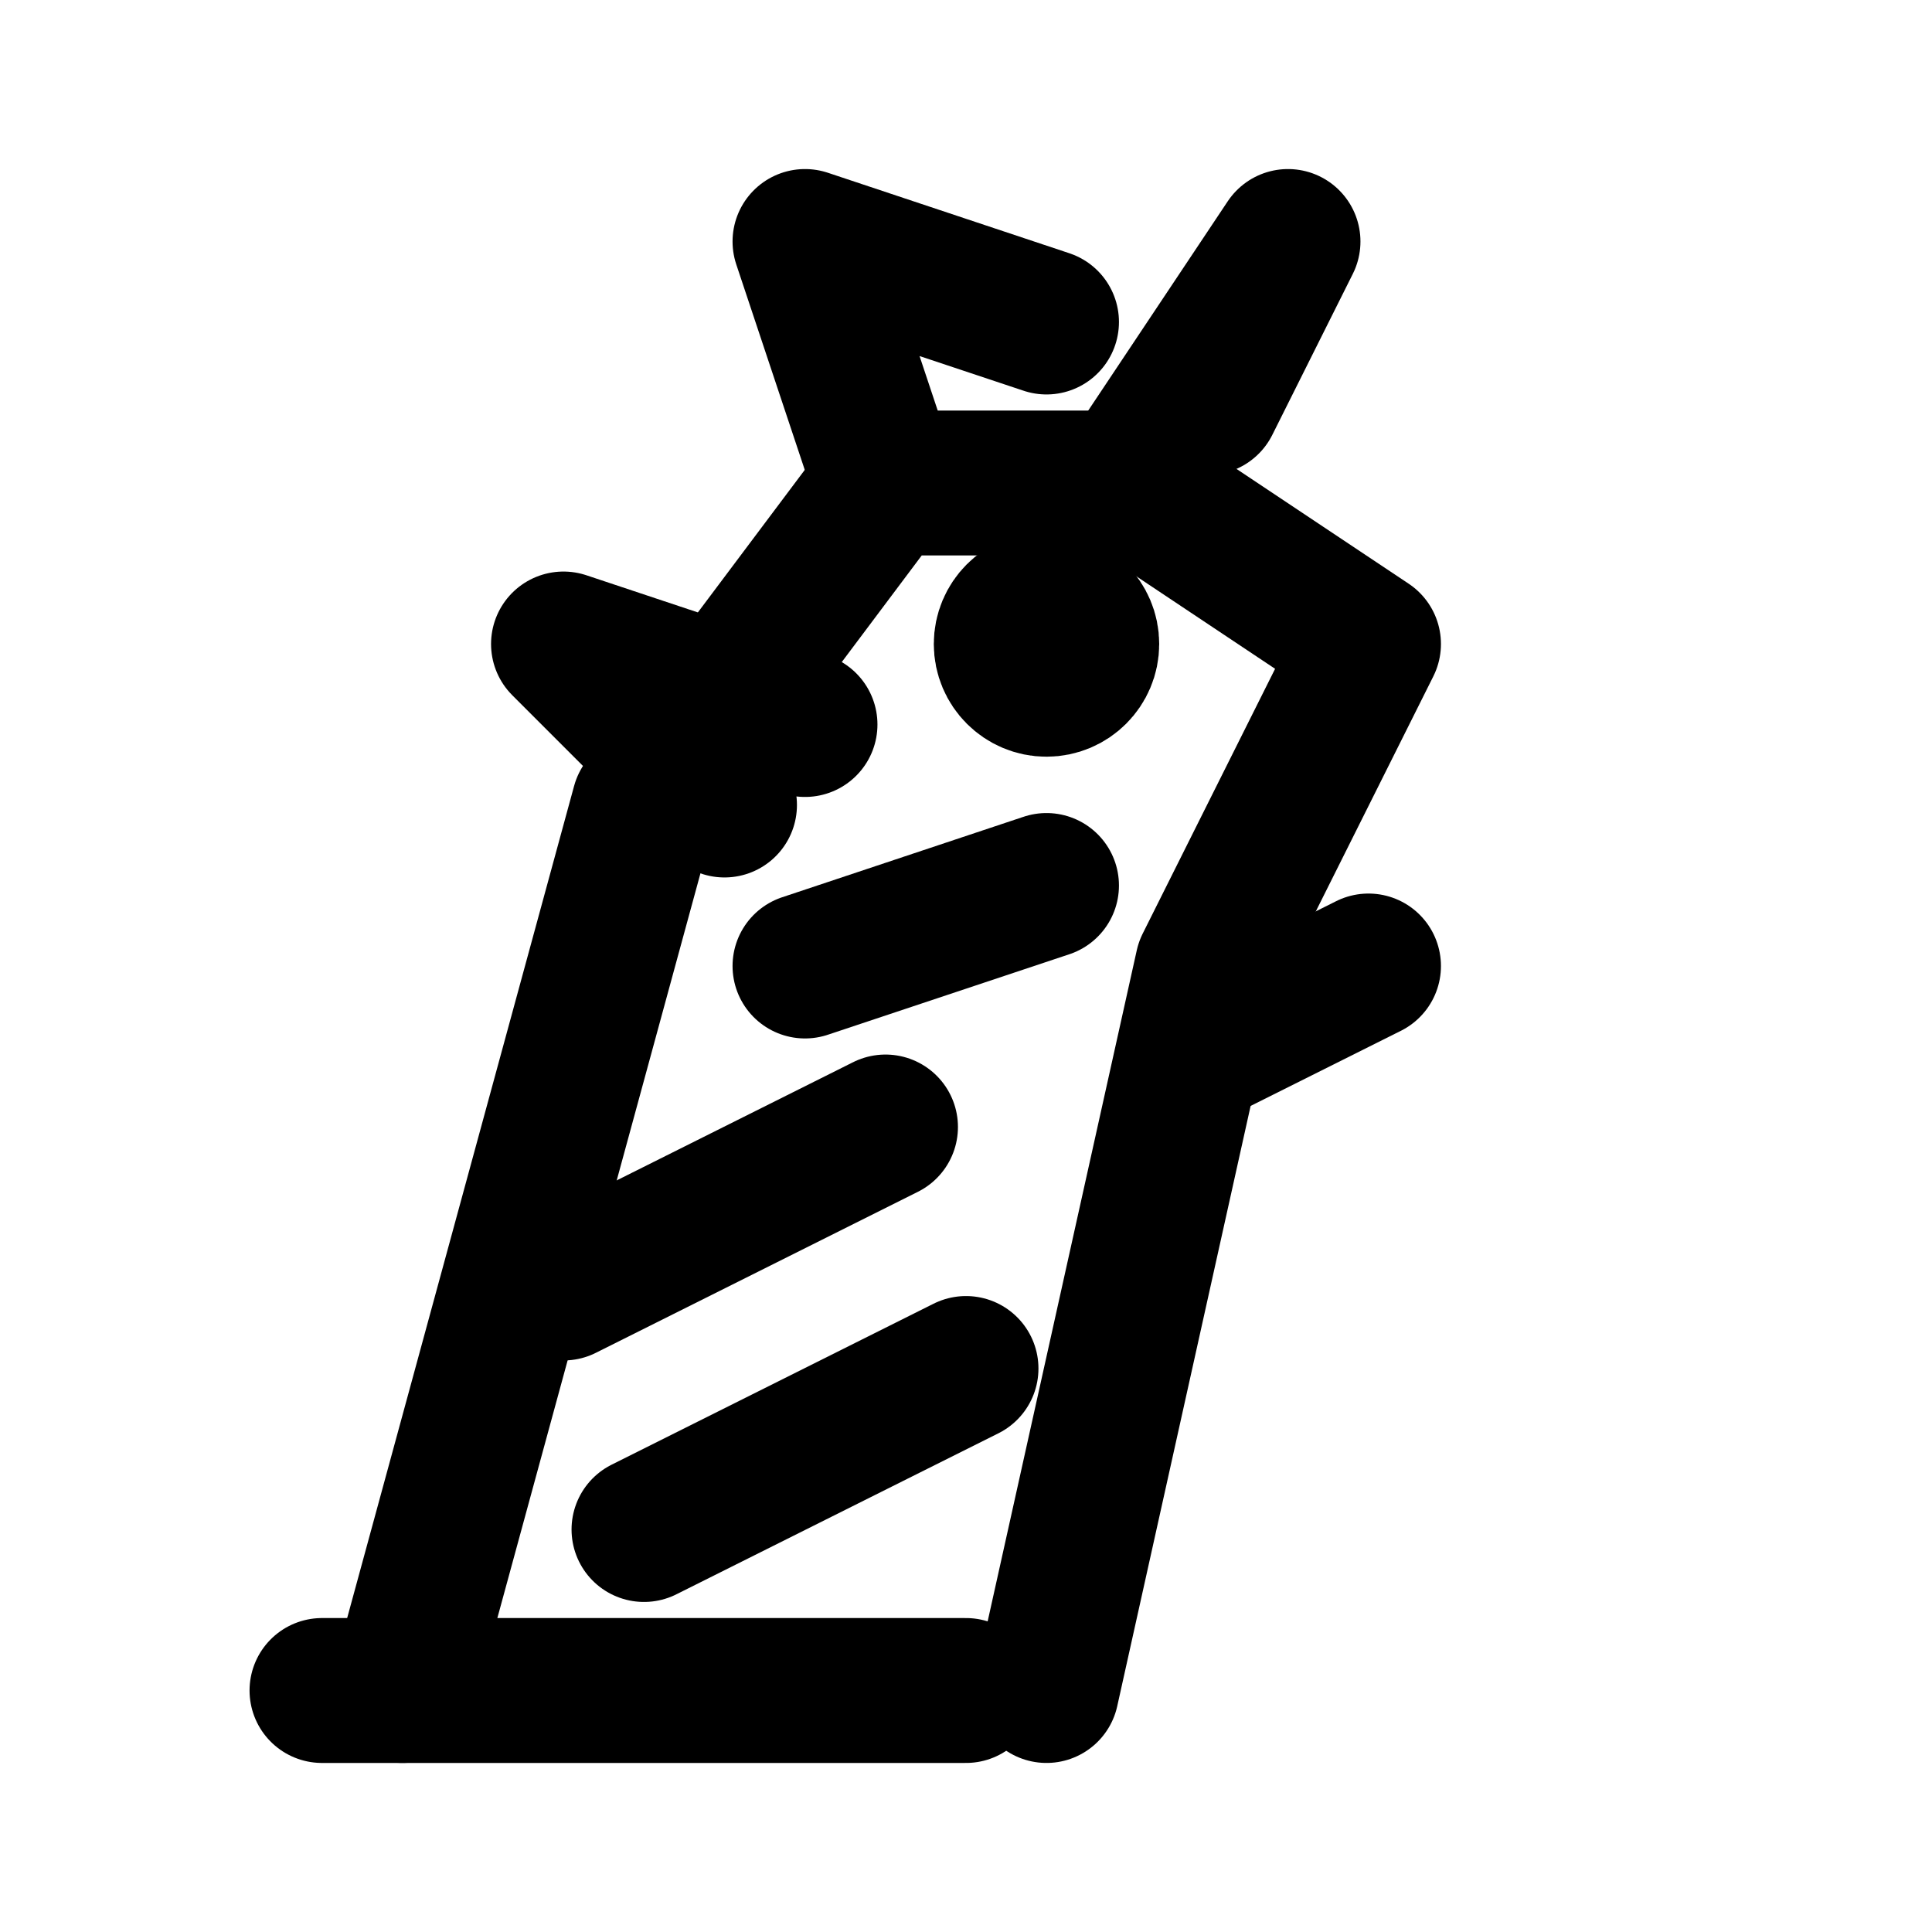
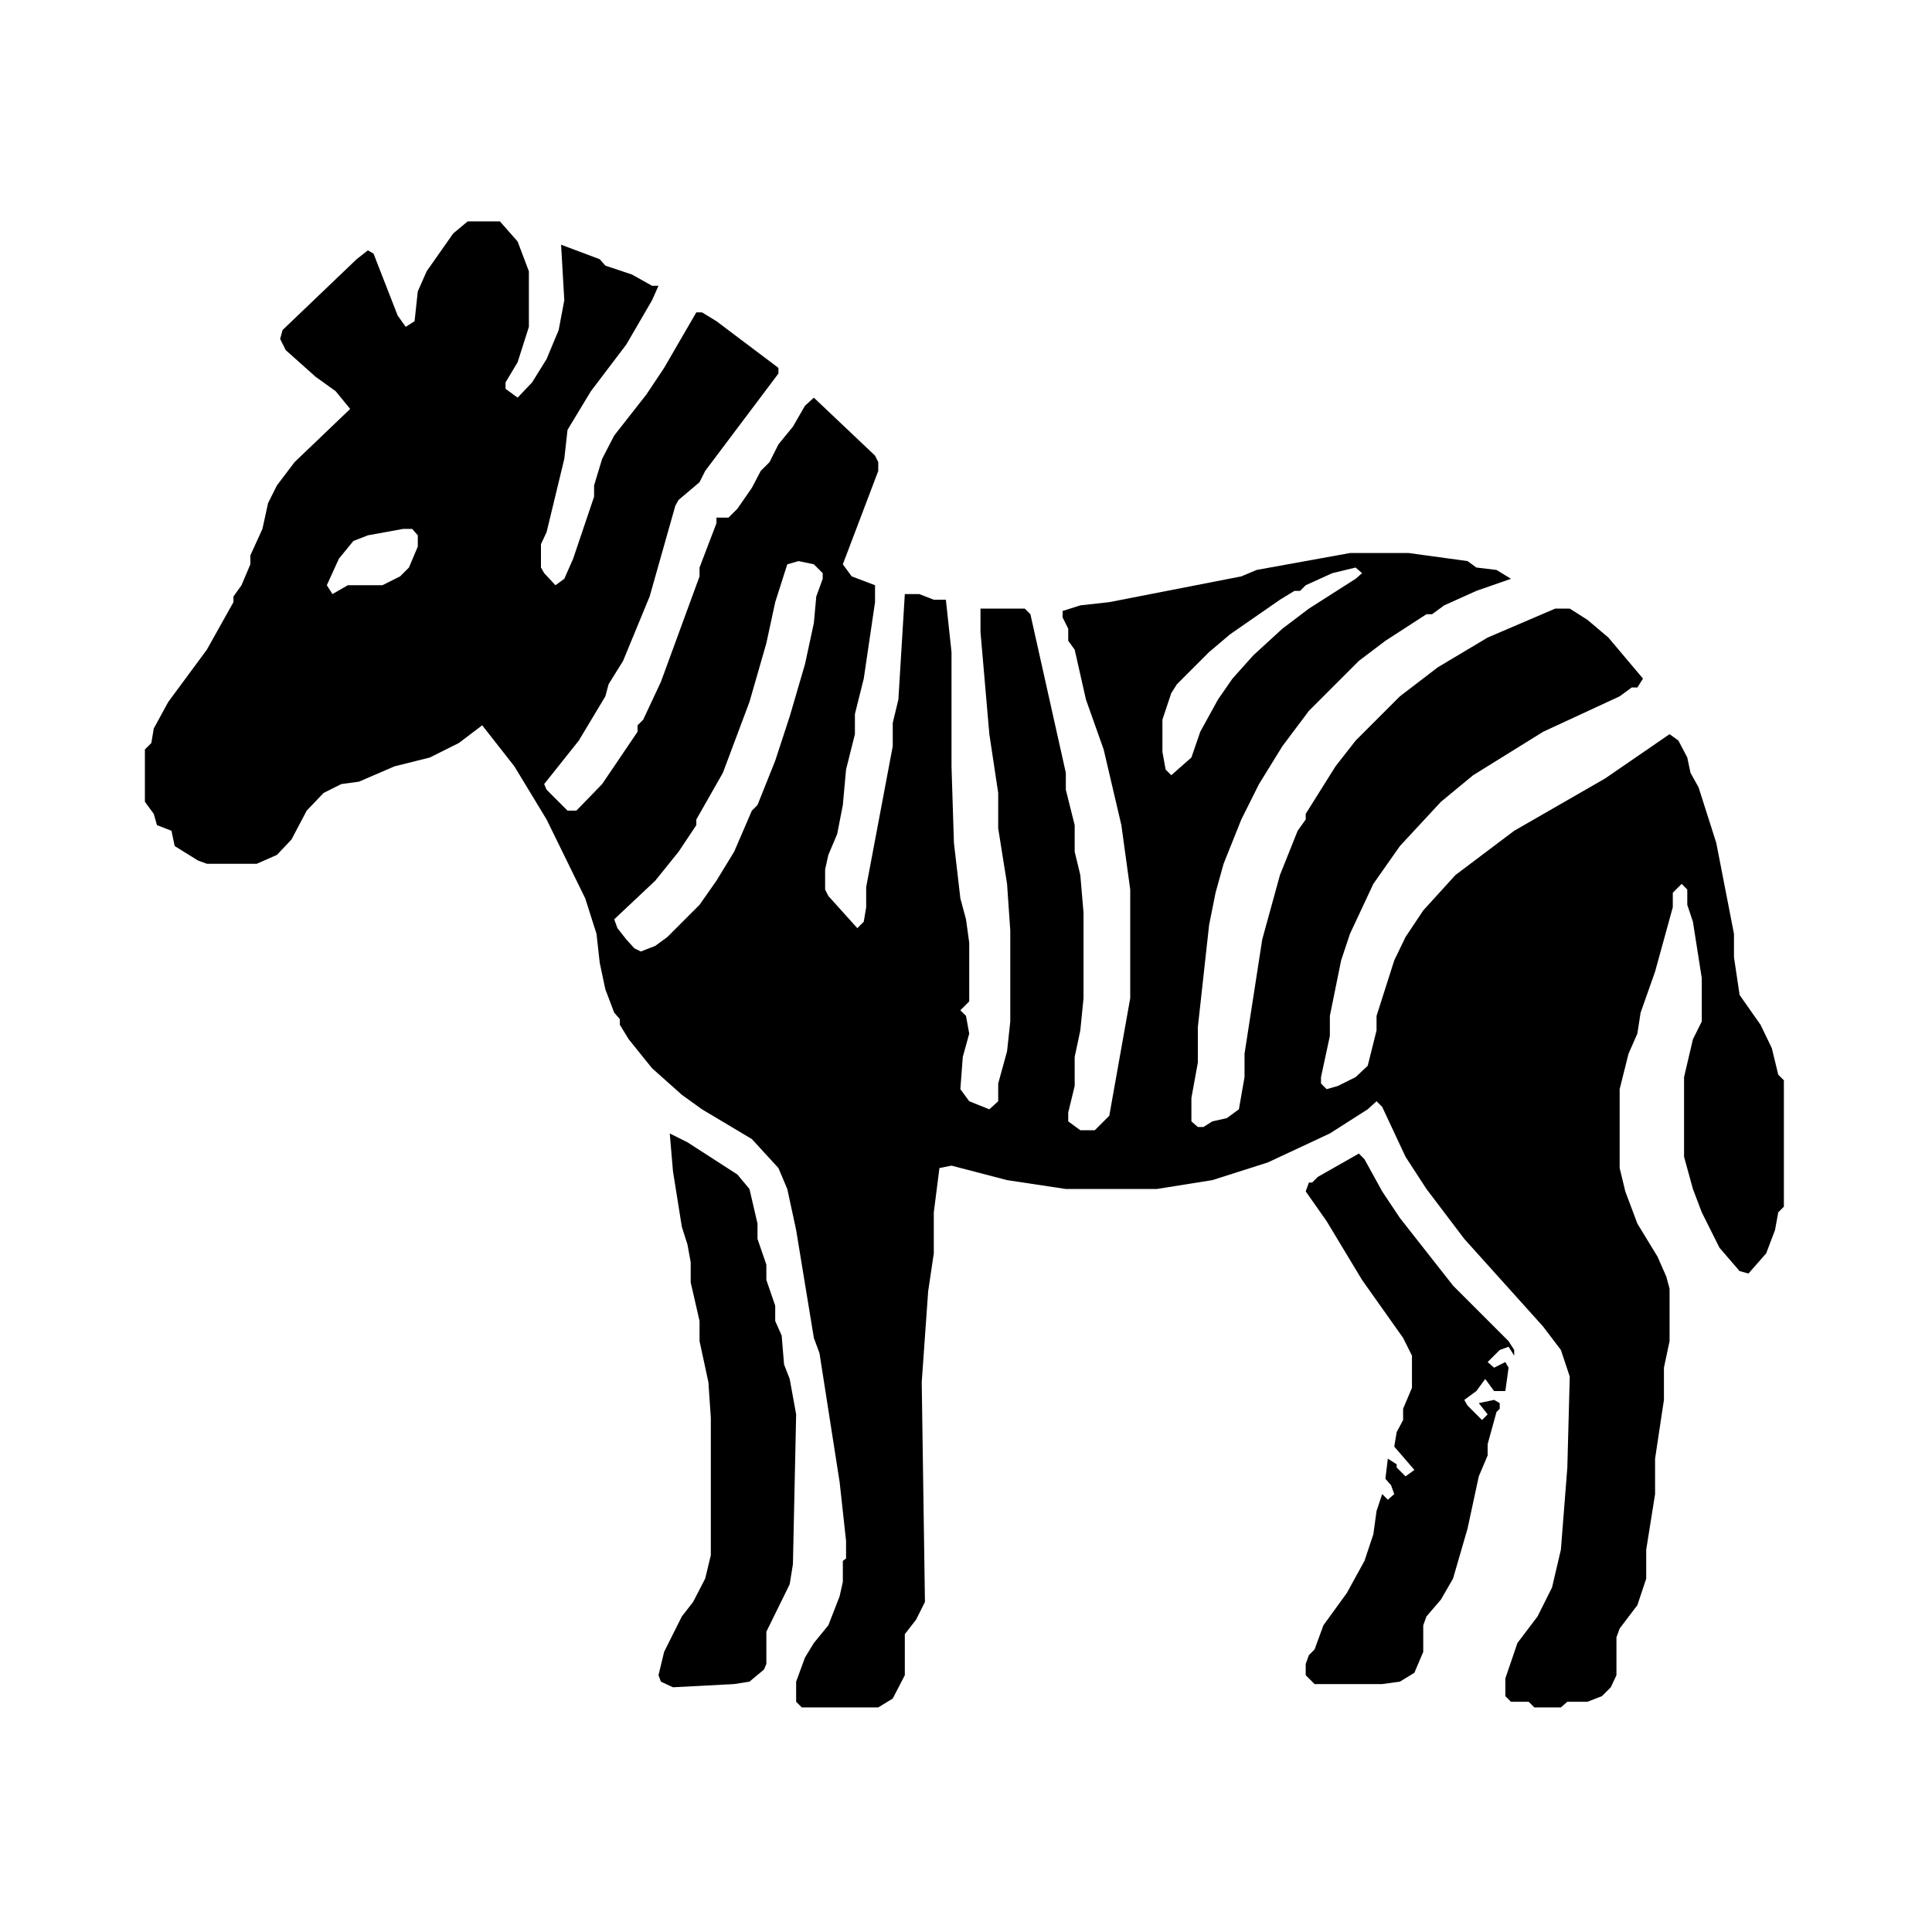
- <svg xmlns="http://www.w3.org/2000/svg" viewBox="0 0 24 24" fill="none" stroke="currentColor" stroke-width="1.8" stroke-linecap="round" stroke-linejoin="round">
-   <path d="M5 21l3-11 3-4h3l3 2-2 4-2 9" />
-   <path d="M11 6l-1-3 3 1" />
-   <path d="M9 10l-2-2 3 1" />
-   <path d="M14 6l2-3-1 2" />
-   <circle cx="13" cy="8" r=".5" fill="currentColor" />
-   <path d="M17 12l-2 1" />
-   <path d="M7 16l4-2" />
-   <path d="M8 19l4-2" />
-   <path d="M10 12l3-1" />
-   <path d="M4 21h8" />
+ <svg xmlns="http://www.w3.org/2000/svg" viewBox="0 0 24 24" fill="currentColor" fill-rule="evenodd">
+   <path d="M 16.88 14.33 L 16.37 14.62 L 16.30 14.69 L 16.26 14.69 L 16.22 14.80 L 16.48 15.17 L 16.92 15.90 L 17.43 16.62 L 17.54 16.84 L 17.54 17.24 L 17.43 17.50 L 17.43 17.64 L 17.35 17.79 L 17.32 17.97 L 17.57 18.26 L 17.46 18.34 L 17.35 18.23 L 17.35 18.19 L 17.24 18.12 L 17.21 18.37 L 17.28 18.45 L 17.32 18.56 L 17.24 18.63 L 17.17 18.56 L 17.10 18.77 L 17.06 19.06 L 16.95 19.39 L 16.73 19.79 L 16.44 20.19 L 16.33 20.49 L 16.26 20.56 L 16.22 20.67 L 16.22 20.81 L 16.33 20.92 L 17.17 20.92 L 17.39 20.89 L 17.57 20.78 L 17.68 20.52 L 17.68 20.19 L 17.72 20.08 L 17.90 19.87 L 18.05 19.61 L 18.23 18.99 L 18.37 18.34 L 18.48 18.08 L 18.48 17.94 L 18.59 17.54 L 18.63 17.50 L 18.63 17.43 L 18.56 17.39 L 18.37 17.43 L 18.48 17.57 L 18.41 17.64 L 18.23 17.46 L 18.19 17.39 L 18.34 17.28 L 18.45 17.13 L 18.56 17.28 L 18.70 17.28 L 18.74 16.99 L 18.70 16.92 L 18.56 16.99 L 18.48 16.92 L 18.63 16.77 L 18.74 16.73 L 18.81 16.84 L 18.81 16.77 L 18.74 16.66 L 18.05 15.97 L 17.39 15.13 L 17.17 14.80 L 16.95 14.40 Z" />
+   <path d="M 8.32 14.08 L 8.36 14.55 L 8.47 15.24 L 8.54 15.46 L 8.58 15.68 L 8.58 15.93 L 8.69 16.41 L 8.69 16.66 L 8.80 17.17 L 8.83 17.61 L 8.83 19.32 L 8.76 19.61 L 8.61 19.90 L 8.47 20.08 L 8.25 20.52 L 8.18 20.81 L 8.21 20.89 L 8.36 20.96 L 9.12 20.92 L 9.31 20.89 L 9.49 20.74 L 9.52 20.67 L 9.52 20.27 L 9.81 19.68 L 9.85 19.43 L 9.89 17.57 L 9.81 17.13 L 9.74 16.95 L 9.71 16.59 L 9.63 16.41 L 9.63 16.22 L 9.52 15.90 L 9.52 15.71 L 9.41 15.39 L 9.41 15.20 L 9.31 14.77 L 9.16 14.59 L 8.54 14.19 Z" />
+   <path d="M 4.43 3.22 L 3.51 4.10 L 3.48 4.21 L 3.55 4.35 L 3.92 4.68 L 4.17 4.86 L 4.35 5.08 L 3.66 5.74 L 3.44 6.03 L 3.33 6.25 L 3.26 6.57 L 3.11 6.90 L 3.11 7.01 L 3.00 7.27 L 2.90 7.41 L 2.90 7.48 L 2.57 8.07 L 2.09 8.72 L 1.91 9.05 L 1.88 9.23 L 1.80 9.31 L 1.80 9.96 L 1.91 10.11 L 1.95 10.25 L 2.13 10.32 L 2.17 10.51 L 2.46 10.69 L 2.57 10.73 L 3.19 10.73 L 3.44 10.62 L 3.62 10.43 L 3.81 10.07 L 4.02 9.85 L 4.24 9.74 L 4.46 9.71 L 4.90 9.52 L 5.34 9.41 L 5.70 9.23 L 5.99 9.01 L 6.39 9.52 L 6.79 10.18 L 7.27 11.16 L 7.41 11.60 L 7.45 11.96 L 7.52 12.29 L 7.63 12.58 L 7.70 12.66 L 7.70 12.73 L 7.81 12.91 L 8.10 13.27 L 8.47 13.60 L 8.72 13.78 L 9.34 14.15 L 9.67 14.51 L 9.78 14.77 L 9.89 15.28 L 10.11 16.62 L 10.18 16.81 L 10.43 18.41 L 10.51 19.14 L 10.51 19.36 L 10.47 19.39 L 10.47 19.65 L 10.43 19.83 L 10.29 20.19 L 10.11 20.41 L 10.00 20.59 L 9.89 20.89 L 9.89 21.14 L 9.96 21.21 L 10.91 21.21 L 11.09 21.10 L 11.24 20.81 L 11.24 20.30 L 11.38 20.12 L 11.49 19.90 L 11.45 17.17 L 11.53 16.04 L 11.60 15.57 L 11.60 15.06 L 11.67 14.51 L 11.82 14.48 L 12.51 14.66 L 13.24 14.77 L 14.37 14.77 L 15.06 14.66 L 15.75 14.44 L 16.52 14.08 L 16.99 13.78 L 17.10 13.68 L 17.17 13.75 L 17.46 14.37 L 17.72 14.77 L 18.19 15.39 L 19.17 16.48 L 19.39 16.77 L 19.50 17.10 L 19.47 18.23 L 19.39 19.25 L 19.28 19.72 L 19.10 20.08 L 18.85 20.41 L 18.70 20.85 L 18.70 21.07 L 18.77 21.14 L 18.99 21.14 L 19.06 21.21 L 19.39 21.21 L 19.47 21.14 L 19.72 21.14 L 19.90 21.07 L 20.01 20.96 L 20.08 20.81 L 20.08 20.34 L 20.12 20.23 L 20.34 19.94 L 20.45 19.61 L 20.45 19.25 L 20.56 18.56 L 20.56 18.12 L 20.67 17.39 L 20.67 16.99 L 20.74 16.66 L 20.74 16.01 L 20.70 15.86 L 20.59 15.61 L 20.34 15.20 L 20.19 14.80 L 20.12 14.51 L 20.12 13.53 L 20.23 13.09 L 20.34 12.84 L 20.38 12.58 L 20.56 12.07 L 20.78 11.27 L 20.78 11.09 L 20.89 10.98 L 20.96 11.05 L 20.96 11.24 L 21.03 11.45 L 21.14 12.15 L 21.14 12.69 L 21.03 12.91 L 20.92 13.38 L 20.92 14.37 L 21.03 14.77 L 21.14 15.06 L 21.36 15.50 L 21.61 15.79 L 21.72 15.82 L 21.94 15.57 L 22.05 15.28 L 22.09 15.06 L 22.16 14.99 L 22.16 13.42 L 22.09 13.35 L 22.01 13.02 L 21.87 12.73 L 21.61 12.36 L 21.54 11.89 L 21.54 11.60 L 21.32 10.47 L 21.10 9.78 L 21.00 9.60 L 20.96 9.41 L 20.85 9.20 L 20.74 9.12 L 19.94 9.67 L 18.81 10.32 L 18.08 10.87 L 17.68 11.31 L 17.46 11.64 L 17.32 11.93 L 17.10 12.62 L 17.10 12.80 L 16.99 13.24 L 16.84 13.38 L 16.62 13.49 L 16.48 13.53 L 16.41 13.46 L 16.41 13.38 L 16.52 12.87 L 16.52 12.62 L 16.66 11.93 L 16.77 11.60 L 17.06 10.98 L 17.39 10.51 L 17.90 9.96 L 18.30 9.63 L 19.17 9.09 L 20.12 8.65 L 20.27 8.54 L 20.34 8.54 L 20.41 8.43 L 19.98 7.92 L 19.72 7.70 L 19.50 7.56 L 19.32 7.56 L 18.48 7.92 L 17.86 8.29 L 17.39 8.65 L 16.84 9.20 L 16.59 9.52 L 16.22 10.11 L 16.22 10.18 L 16.12 10.32 L 15.90 10.87 L 15.68 11.67 L 15.46 13.09 L 15.46 13.38 L 15.39 13.78 L 15.24 13.89 L 15.06 13.93 L 14.95 14.00 L 14.88 14.00 L 14.80 13.93 L 14.80 13.64 L 14.88 13.20 L 14.88 12.76 L 15.02 11.49 L 15.10 11.09 L 15.20 10.73 L 15.42 10.18 L 15.64 9.74 L 15.93 9.27 L 16.26 8.83 L 16.88 8.21 L 17.21 7.96 L 17.72 7.63 L 17.79 7.63 L 17.94 7.52 L 18.34 7.34 L 18.77 7.19 L 18.59 7.08 L 18.34 7.05 L 18.23 6.97 L 17.50 6.87 L 16.77 6.87 L 15.61 7.08 L 15.42 7.16 L 13.78 7.48 L 13.42 7.52 L 13.20 7.59 L 13.20 7.67 L 13.27 7.81 L 13.27 7.96 L 13.35 8.07 L 13.49 8.69 L 13.71 9.31 L 13.93 10.25 L 14.04 11.05 L 14.04 12.40 L 13.78 13.86 L 13.60 14.04 L 13.42 14.04 L 13.27 13.93 L 13.27 13.82 L 13.35 13.49 L 13.35 13.13 L 13.42 12.80 L 13.46 12.40 L 13.46 11.34 L 13.42 10.87 L 13.35 10.58 L 13.35 10.25 L 13.24 9.81 L 13.24 9.60 L 12.80 7.63 L 12.73 7.56 L 12.18 7.56 L 12.18 7.85 L 12.29 9.12 L 12.40 9.85 L 12.40 10.29 L 12.51 10.98 L 12.55 11.56 L 12.55 12.69 L 12.51 13.06 L 12.40 13.46 L 12.40 13.68 L 12.29 13.78 L 12.04 13.68 L 11.93 13.53 L 11.96 13.13 L 12.04 12.84 L 12.00 12.62 L 11.93 12.55 L 12.04 12.44 L 12.04 11.71 L 12.00 11.42 L 11.93 11.16 L 11.85 10.47 L 11.82 9.52 L 11.82 8.10 L 11.75 7.45 L 11.60 7.45 L 11.42 7.38 L 11.24 7.38 L 11.16 8.69 L 11.09 8.98 L 11.09 9.27 L 10.76 11.02 L 10.76 11.27 L 10.73 11.45 L 10.65 11.53 L 10.29 11.13 L 10.25 11.05 L 10.25 10.80 L 10.29 10.62 L 10.40 10.36 L 10.47 10.00 L 10.51 9.56 L 10.62 9.12 L 10.62 8.87 L 10.73 8.43 L 10.87 7.48 L 10.87 7.27 L 10.58 7.16 L 10.47 7.01 L 10.91 5.85 L 10.91 5.74 L 10.87 5.66 L 10.11 4.94 L 10.00 5.04 L 9.85 5.30 L 9.67 5.52 L 9.56 5.74 L 9.45 5.85 L 9.34 6.06 L 9.16 6.32 L 9.05 6.43 L 8.90 6.43 L 8.90 6.50 L 8.69 7.05 L 8.69 7.16 L 8.21 8.47 L 7.99 8.94 L 7.92 9.01 L 7.92 9.09 L 7.48 9.74 L 7.16 10.07 L 7.05 10.07 L 6.79 9.81 L 6.76 9.74 L 7.19 9.20 L 7.52 8.65 L 7.56 8.50 L 7.74 8.21 L 8.07 7.41 L 8.39 6.28 L 8.43 6.21 L 8.69 5.99 L 8.76 5.85 L 9.67 4.64 L 9.67 4.57 L 8.90 3.99 L 8.72 3.88 L 8.65 3.88 L 8.25 4.57 L 8.03 4.90 L 7.63 5.41 L 7.48 5.70 L 7.38 6.03 L 7.38 6.17 L 7.12 6.94 L 7.01 7.19 L 6.90 7.27 L 6.76 7.12 L 6.72 7.05 L 6.72 6.76 L 6.79 6.61 L 7.01 5.70 L 7.05 5.34 L 7.34 4.86 L 7.78 4.28 L 8.10 3.73 L 8.18 3.55 L 8.10 3.55 L 7.85 3.41 L 7.52 3.30 L 7.45 3.22 L 6.97 3.04 L 7.01 3.73 L 6.94 4.10 L 6.79 4.46 L 6.61 4.75 L 6.43 4.94 L 6.28 4.83 L 6.28 4.75 L 6.43 4.50 L 6.57 4.06 L 6.57 3.37 L 6.43 3.00 L 6.21 2.75 L 5.81 2.75 L 5.63 2.90 L 5.30 3.37 L 5.19 3.62 L 5.15 3.99 L 5.04 4.06 L 4.94 3.92 L 4.64 3.15 L 4.57 3.11 Z M 16.84 7.05 L 16.92 7.12 L 16.84 7.19 L 16.26 7.56 L 15.93 7.81 L 15.57 8.14 L 15.31 8.43 L 15.13 8.69 L 14.91 9.09 L 14.80 9.41 L 14.55 9.63 L 14.48 9.56 L 14.44 9.34 L 14.44 8.94 L 14.55 8.61 L 14.62 8.50 L 15.02 8.10 L 15.28 7.88 L 15.90 7.45 L 16.08 7.34 L 16.15 7.34 L 16.22 7.27 L 16.55 7.12 Z M 10.11 7.01 L 10.22 7.12 L 10.22 7.19 L 10.14 7.41 L 10.11 7.74 L 10.00 8.25 L 9.81 8.90 L 9.63 9.45 L 9.41 10.00 L 9.34 10.07 L 9.12 10.58 L 8.90 10.94 L 8.69 11.24 L 8.29 11.64 L 8.14 11.75 L 7.96 11.82 L 7.88 11.78 L 7.78 11.67 L 7.67 11.53 L 7.63 11.42 L 8.14 10.94 L 8.43 10.58 L 8.65 10.25 L 8.65 10.18 L 8.98 9.60 L 9.31 8.72 L 9.52 7.99 L 9.63 7.48 L 9.78 7.01 L 9.92 6.97 Z M 5.19 6.65 L 5.19 6.79 L 5.08 7.05 L 4.97 7.16 L 4.75 7.27 L 4.32 7.27 L 4.13 7.38 L 4.06 7.27 L 4.21 6.94 L 4.39 6.72 L 4.57 6.65 L 5.01 6.57 L 5.12 6.57 Z" />
</svg>
